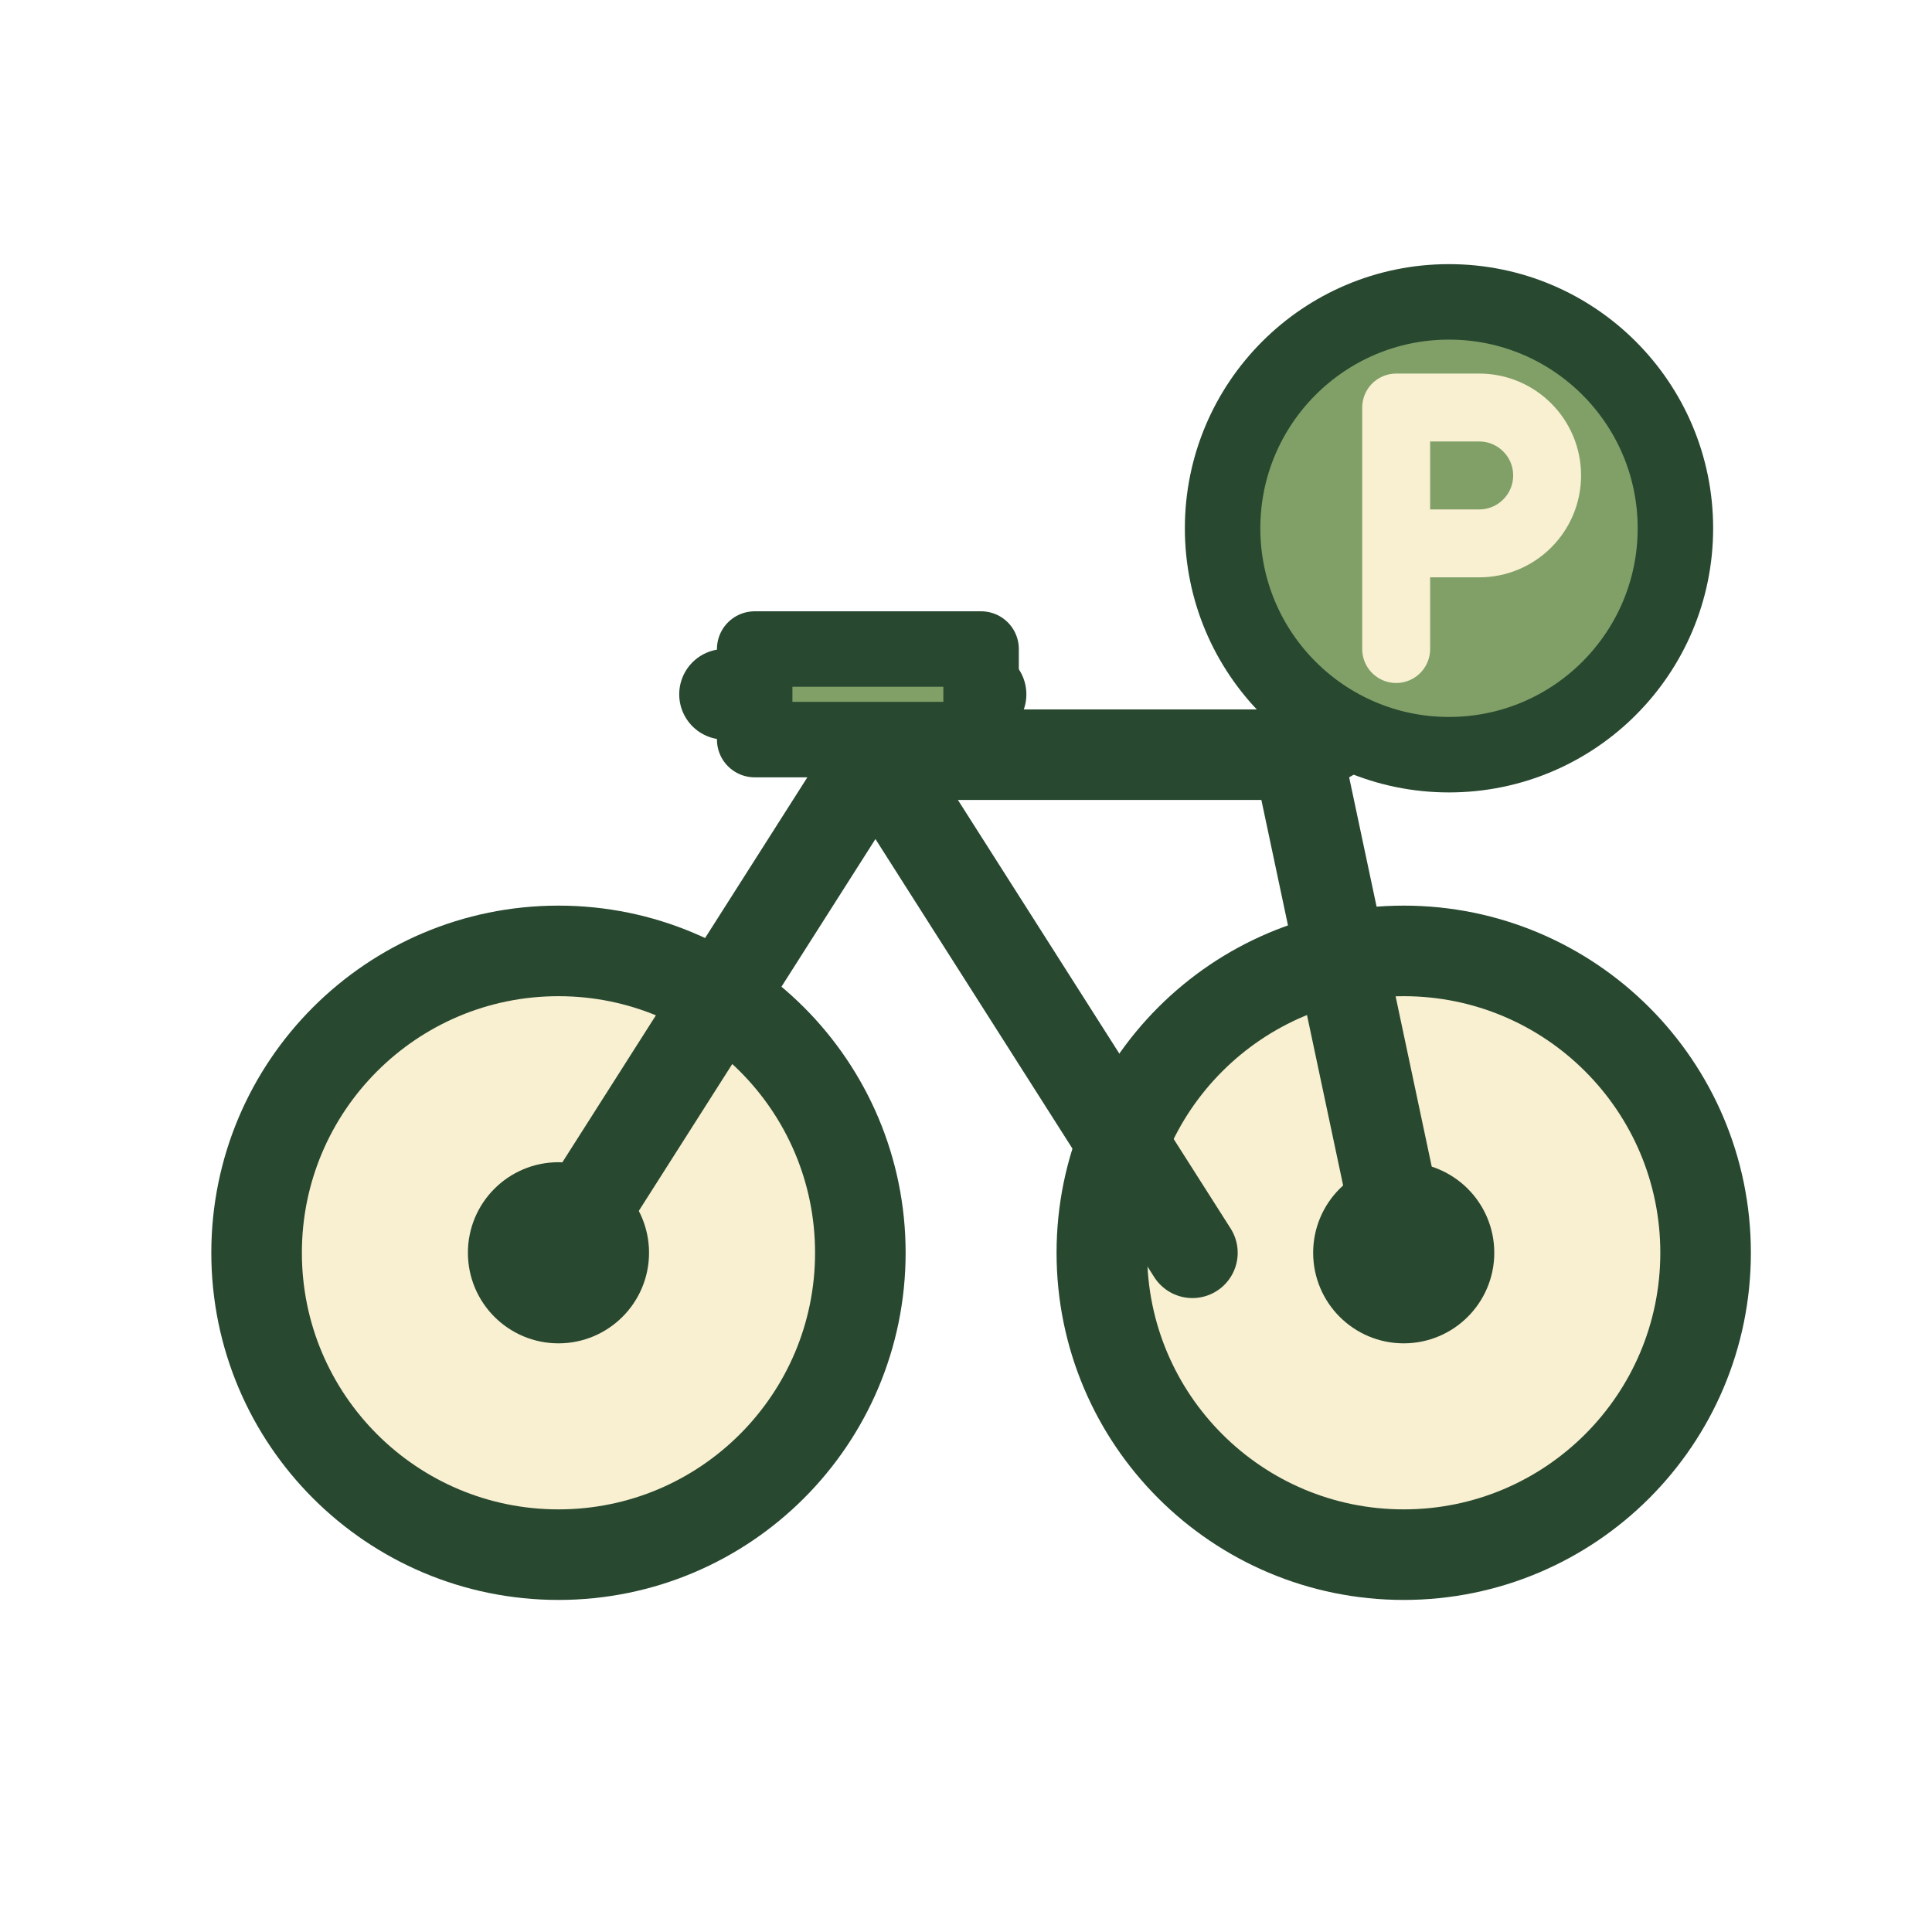
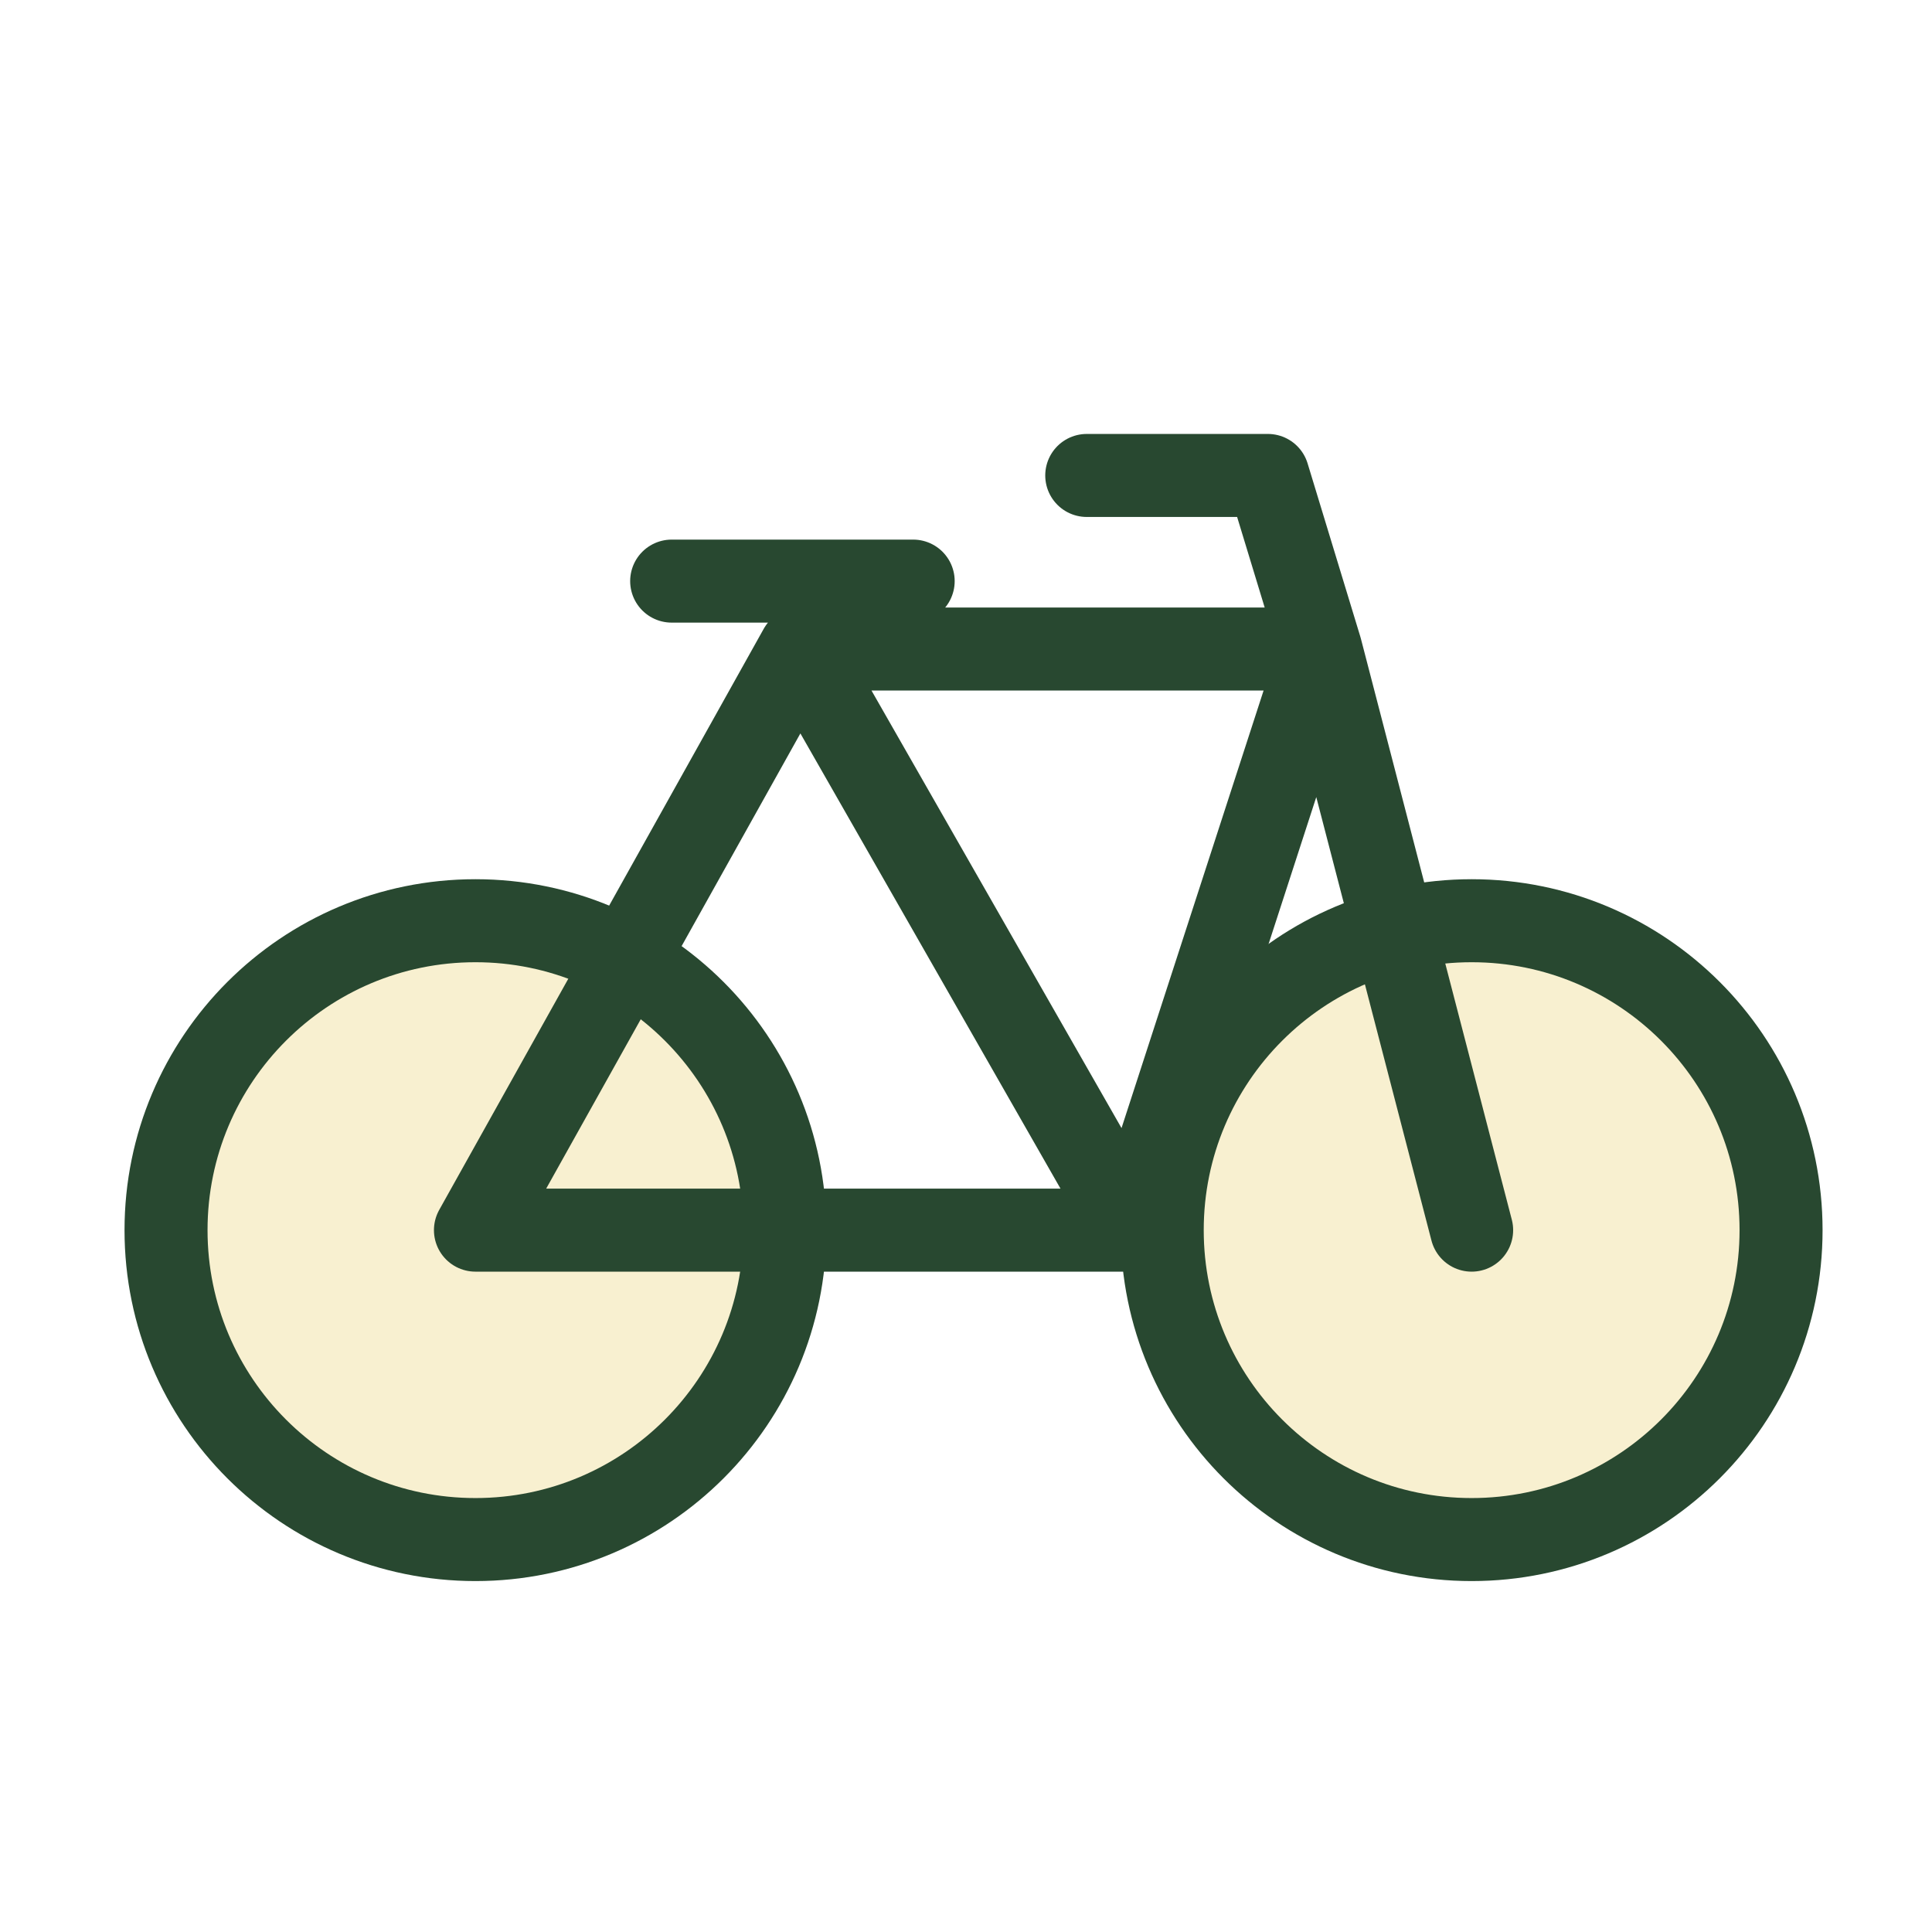
<svg xmlns="http://www.w3.org/2000/svg" viewBox="0 0 256 256" width="256" height="256">
-   <g stroke="#284830" stroke-width="12" stroke-linejoin="round" stroke-linecap="round" fill="none">
-     <circle cx="74" cy="166" r="40" fill="#f8f0d0" />
-     <circle cx="186" cy="166" r="40" fill="#f8f0d0" />
-     <path d="M74 166 116 100 172 100 186 166" />
-     <path d="M116 100 158 166" />
-     <path d="M172 100 196 86" />
-     <path d="M96 92h34" />
+   <g stroke="#284830" stroke-width="11" stroke-linejoin="round" stroke-linecap="round">
+     <circle cx="63" cy="163" r="41" fill="#f8f0d0" />
+     <circle cx="195" cy="163" r="41" fill="#f8f0d0" />
+     <path d="m63 163 43-77 44 77H63m43-77h69l20 77M150 163l25-77-7-23h-24M89 77h32" fill="none" />
  </g>
-   <g stroke="#284830" stroke-width="10" stroke-linejoin="round">
-     <path d="M100 86h30v12h-30z" fill="#80a068" />
-     <circle cx="74" cy="166" r="7" fill="#284830" />
-     <circle cx="186" cy="166" r="7" fill="#284830" />
-   </g>
-   <g stroke="#284830" stroke-width="10">
-     <circle cx="192" cy="70" r="30" fill="#80a068" />
-   </g>
-   <path d="M185 86V54h11a9 9 0 0 1 0 18h-11" fill="none" stroke="#f8f0d0" stroke-width="9" stroke-linecap="round" stroke-linejoin="round" />
</svg>
